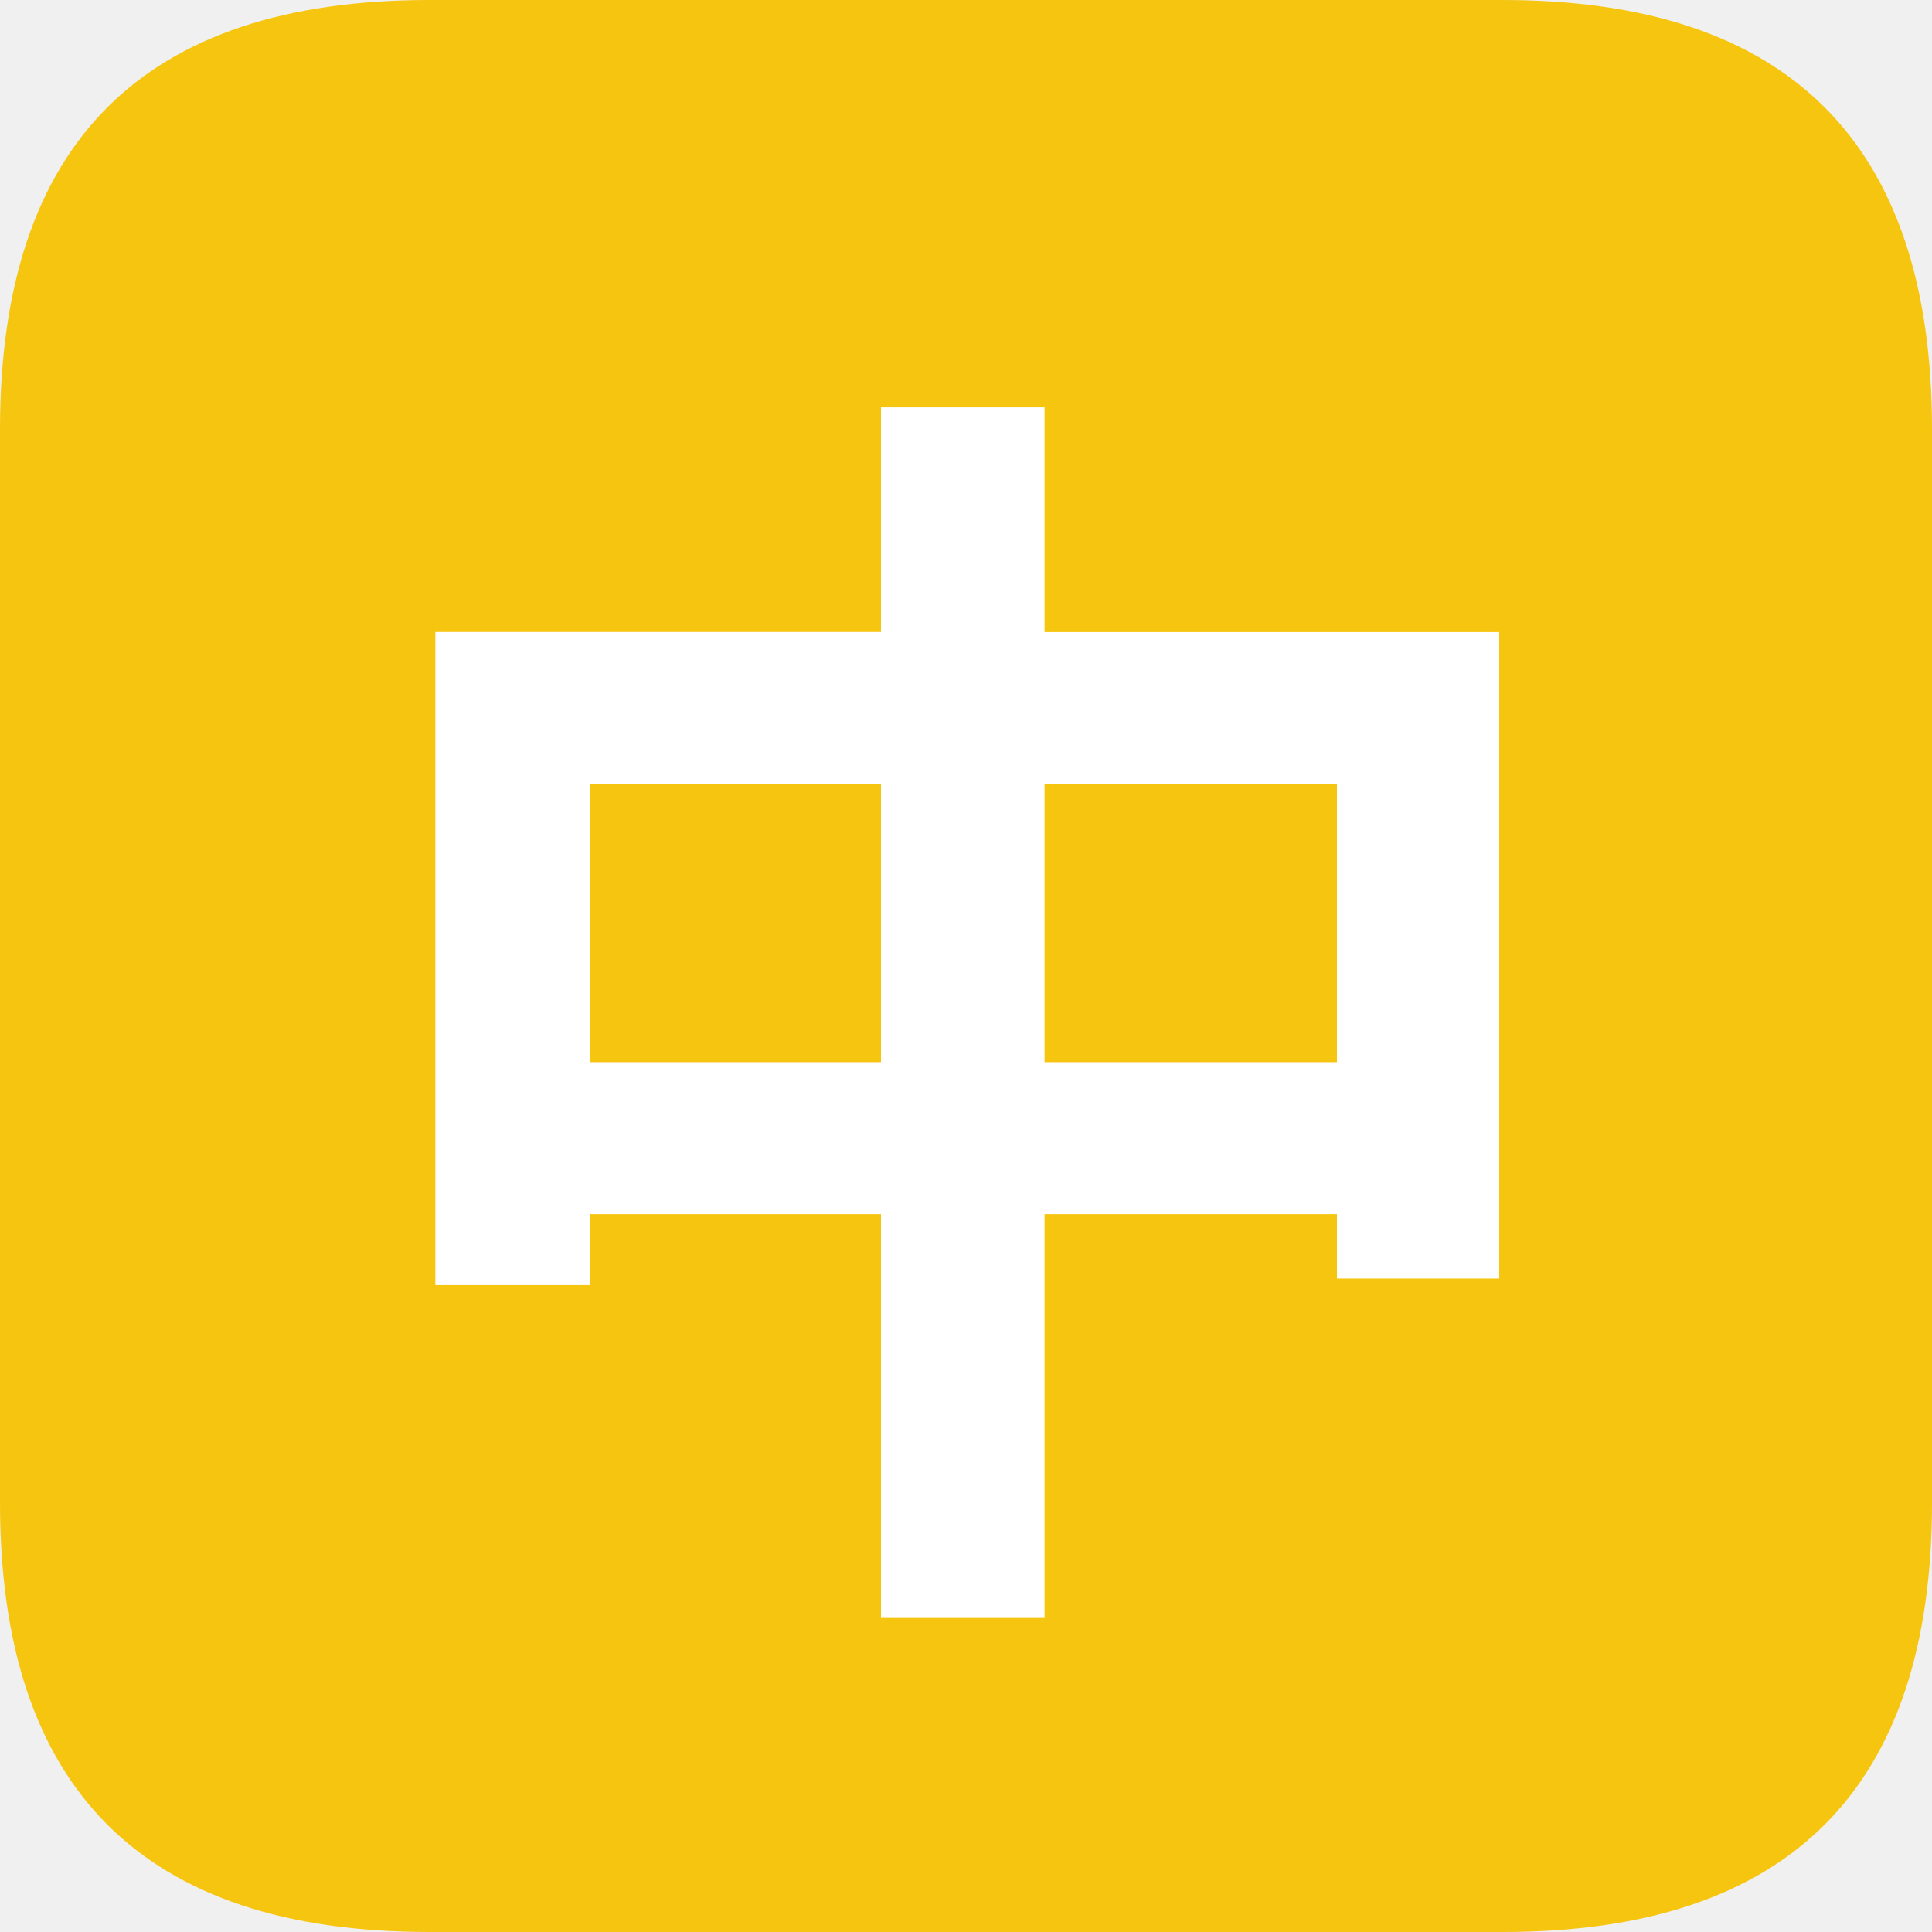
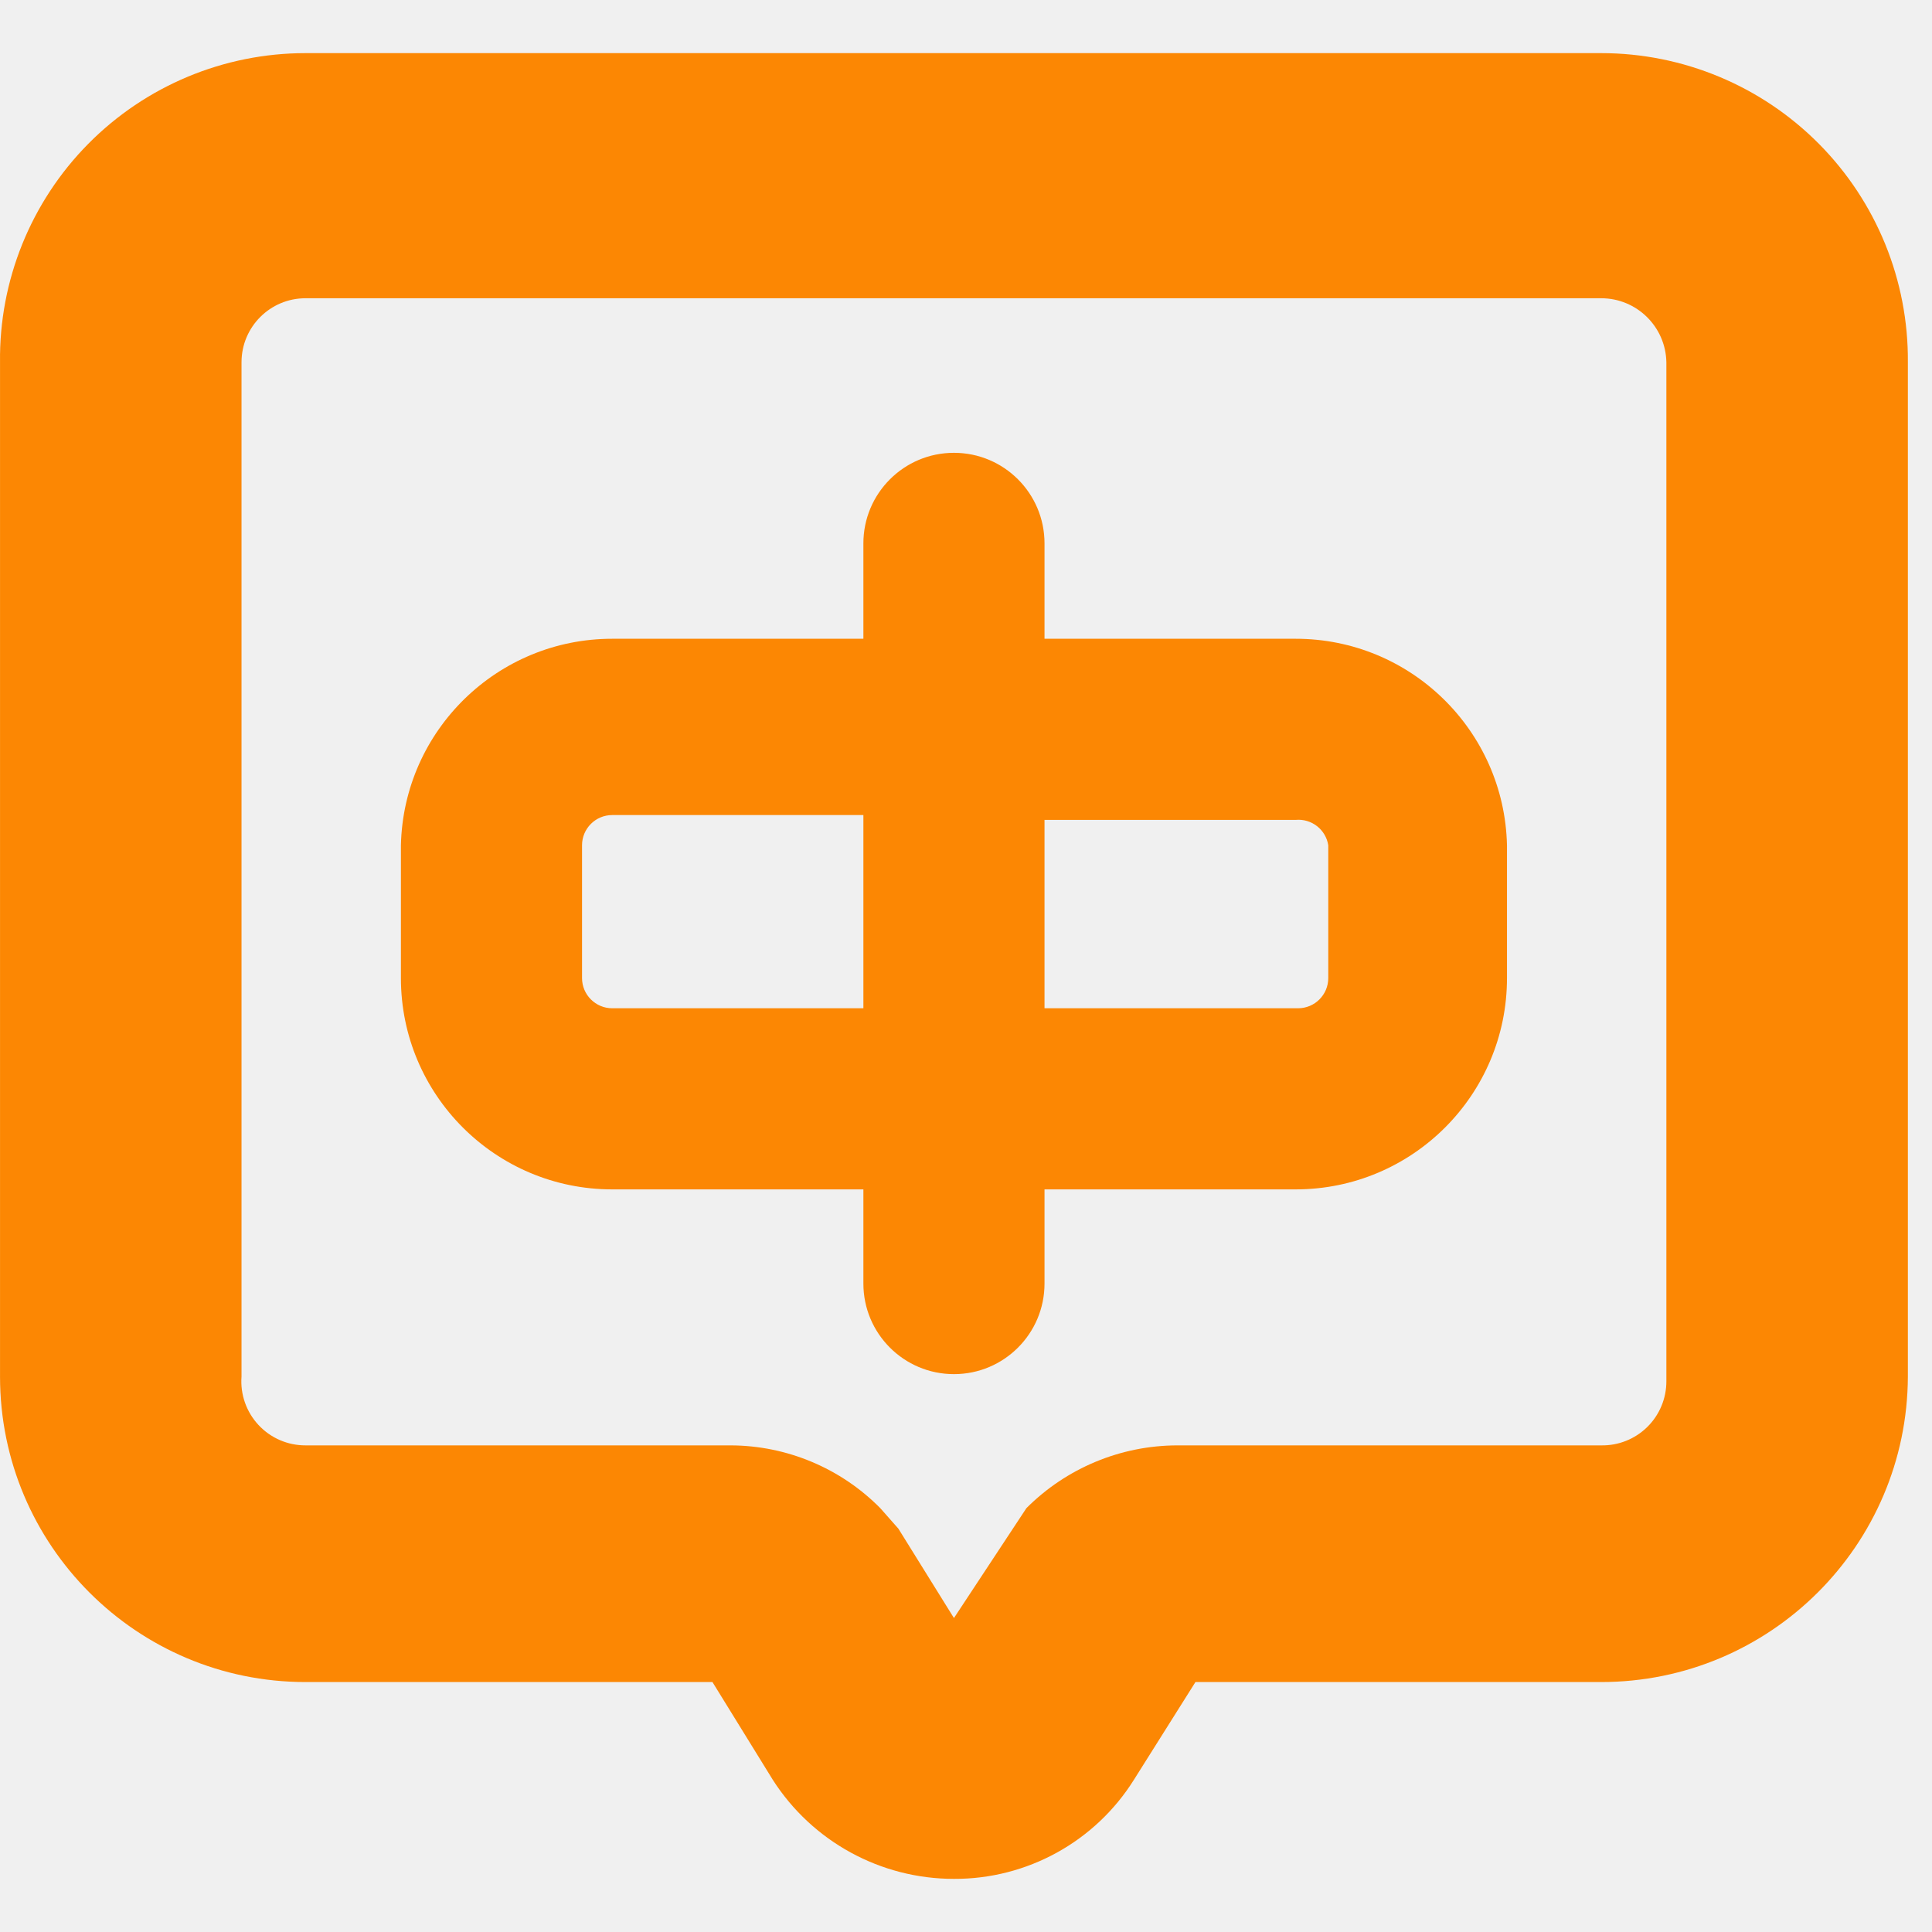
- <svg xmlns="http://www.w3.org/2000/svg" t="1774716860340" class="icon" viewBox="0 0 1024 1024" version="1.1" p-id="1974" width="256" height="256">
-   <path d="M0 0m227.556 0l568.889 0q227.556 0 227.556 227.556l0 568.889q0 227.556-227.556 227.556l-568.889 0q-227.556 0-227.556-227.556l0-568.889q0-227.556 227.556-227.556Z" fill="#f6c510" p-id="1975" />
-   <path d="M466.944 215.893v119.068H230.741v346.169h81.92v-37.604h154.283v214.016h86.699v-214.016h154.965v34.133h86.016V335.019H553.643V215.893H466.944zM312.661 562.972V415.516h154.283v147.456H312.661z m395.947 0H553.643V415.516h154.965v147.456z" fill="#FFFFFF" p-id="1976" />
+ <svg xmlns="http://www.w3.org/2000/svg" t="1774852590565" class="icon" viewBox="0 0 1024 1024" version="1.1" p-id="1890" width="256" height="256">
+   <path d="M848.652 28.16H161.932A161.92 161.92 0 0 0 0.012 192v537.6a161.92 161.92 0 0 0 161.92 161.92H377.612l32 51.84a113.92 113.92 0 0 0 96 52.48 112 112 0 0 0 95.36-52.48l32.64-51.84h215.04a162.56 162.56 0 0 0 162.56-161.92V192A162.56 162.56 0 0 0 848.652 28.16z m34.56 704a33.92 33.92 0 0 1-34.56 33.92H624.012a113.28 113.28 0 0 0-80 33.28l-38.4 58.24-29.44-47.36-9.6-10.88a112 112 0 0 0-79.36-33.28H161.932A33.92 33.92 0 0 1 128.012 729.6V192a33.92 33.92 0 0 1 33.92-33.92h686.72a34.56 34.56 0 0 1 34.56 33.92z" fill="#fc8703" p-id="1891" />
+   <path d="M686.732 338.56H553.612V288a48 48 0 0 0-96 0v50.56H324.492A112 112 0 0 0 212.492 448v70.4a112 112 0 0 0 112 112h133.12v49.92a48 48 0 0 0 96 0v-49.92h133.12a112 112 0 0 0 112-112V448a112 112 0 0 0-112-109.44zM324.492 534.4a16 16 0 0 1-16-16V448a16 16 0 0 1 16-16h133.12v102.4zM704.012 518.4a16 16 0 0 1-16 16h-134.4V434.56h133.12A16 16 0 0 1 704.012 448z" fill="#fc8703" p-id="1892" />
</svg>
